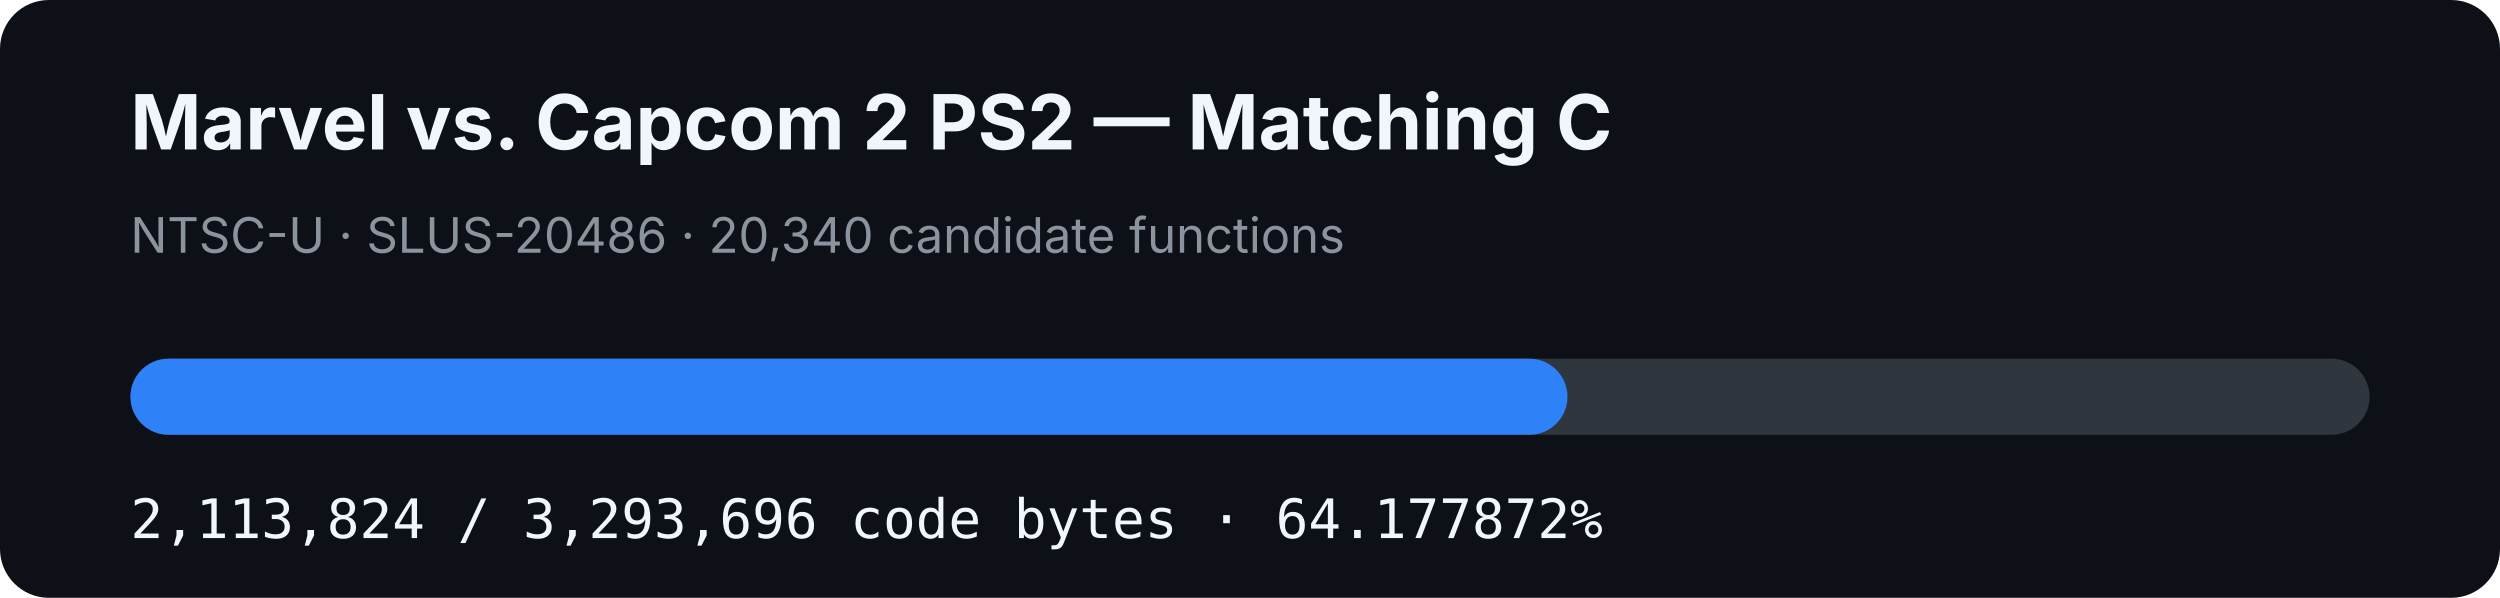
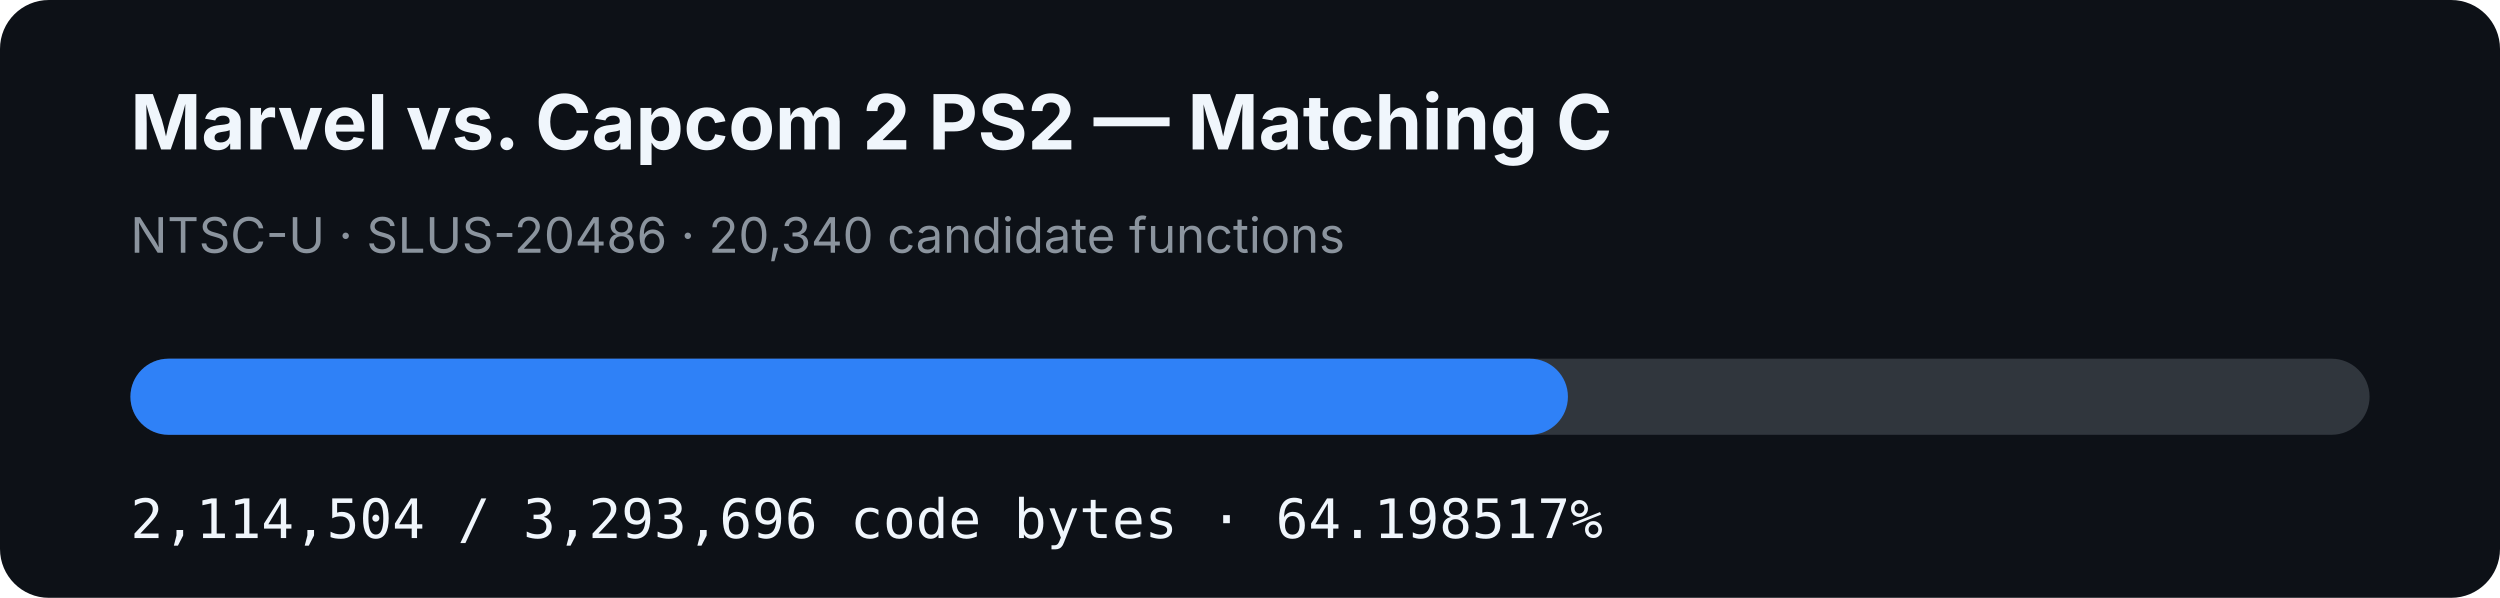
- <svg xmlns="http://www.w3.org/2000/svg" width="920" height="220" viewBox="0 0 920 220" role="img" aria-label="MVC2 PS2 matching C progress: 64.177872%">
+ <svg xmlns="http://www.w3.org/2000/svg" width="920" height="220" viewBox="0 0 920 220" role="img" aria-label="MVC2 PS2 matching C progress: 64.198517%">
  <rect width="920" height="220" rx="18" fill="#0d1117" />
  <text x="48" y="55" fill="#f0f6fc" font-family="-apple-system,BlinkMacSystemFont,Segoe UI,sans-serif" font-size="28" font-weight="700">Marvel vs. Capcom 2 PS2 — Matching C</text>
  <text x="48" y="93" fill="#8b949e" font-family="-apple-system,BlinkMacSystemFont,Segoe UI,sans-serif" font-size="18">NTSC-U · SLUS-20486 · 20,340 candidate functions</text>
  <rect x="48" y="132" width="824" height="28" rx="14" fill="#30363d" />
-   <rect x="48" y="132" width="528.826" height="28" rx="14" fill="#2f81f7" />
-   <text x="48" y="198" fill="#f0f6fc" font-family="ui-monospace,SFMono-Regular,Menlo,monospace" font-size="20">2,113,824 / 3,293,696 code bytes · 64.177872%</text>
+   <rect x="48" y="132" width="528.996" height="28" rx="14" fill="#2f81f7" />
+   <text x="48" y="198" fill="#f0f6fc" font-family="ui-monospace,SFMono-Regular,Menlo,monospace" font-size="20">2,114,504 / 3,293,696 code bytes · 64.198517%</text>
</svg>
